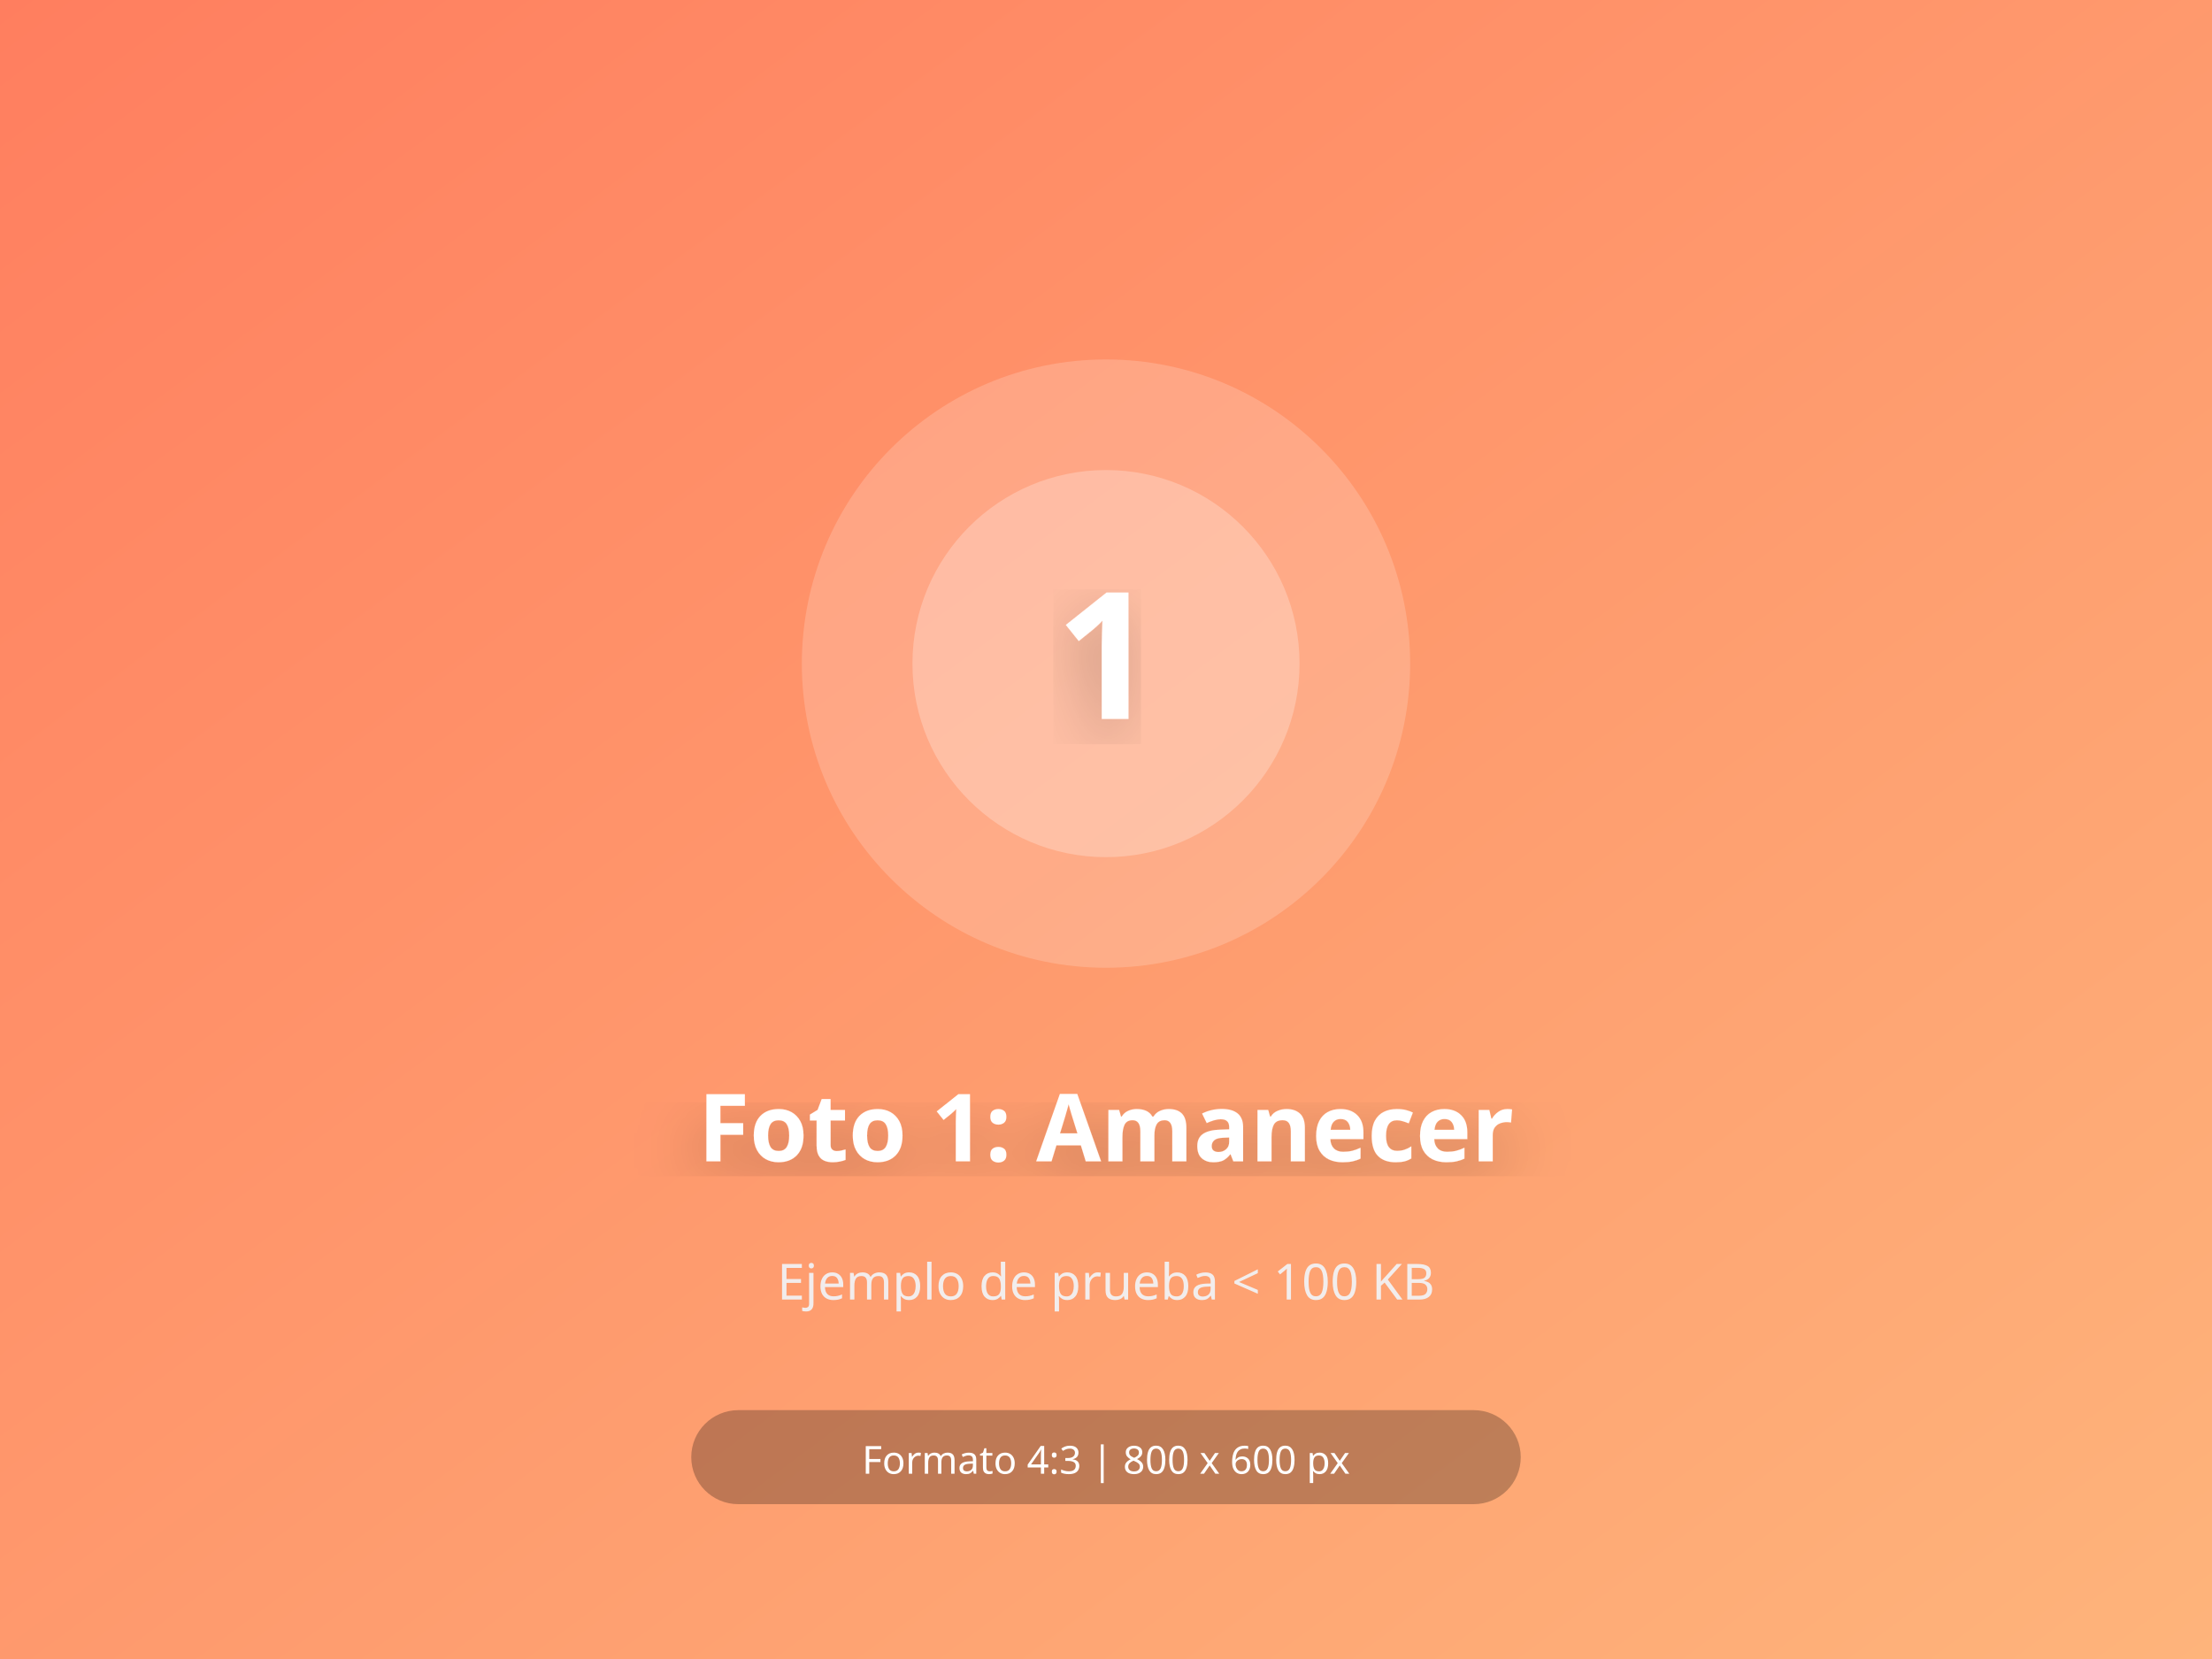
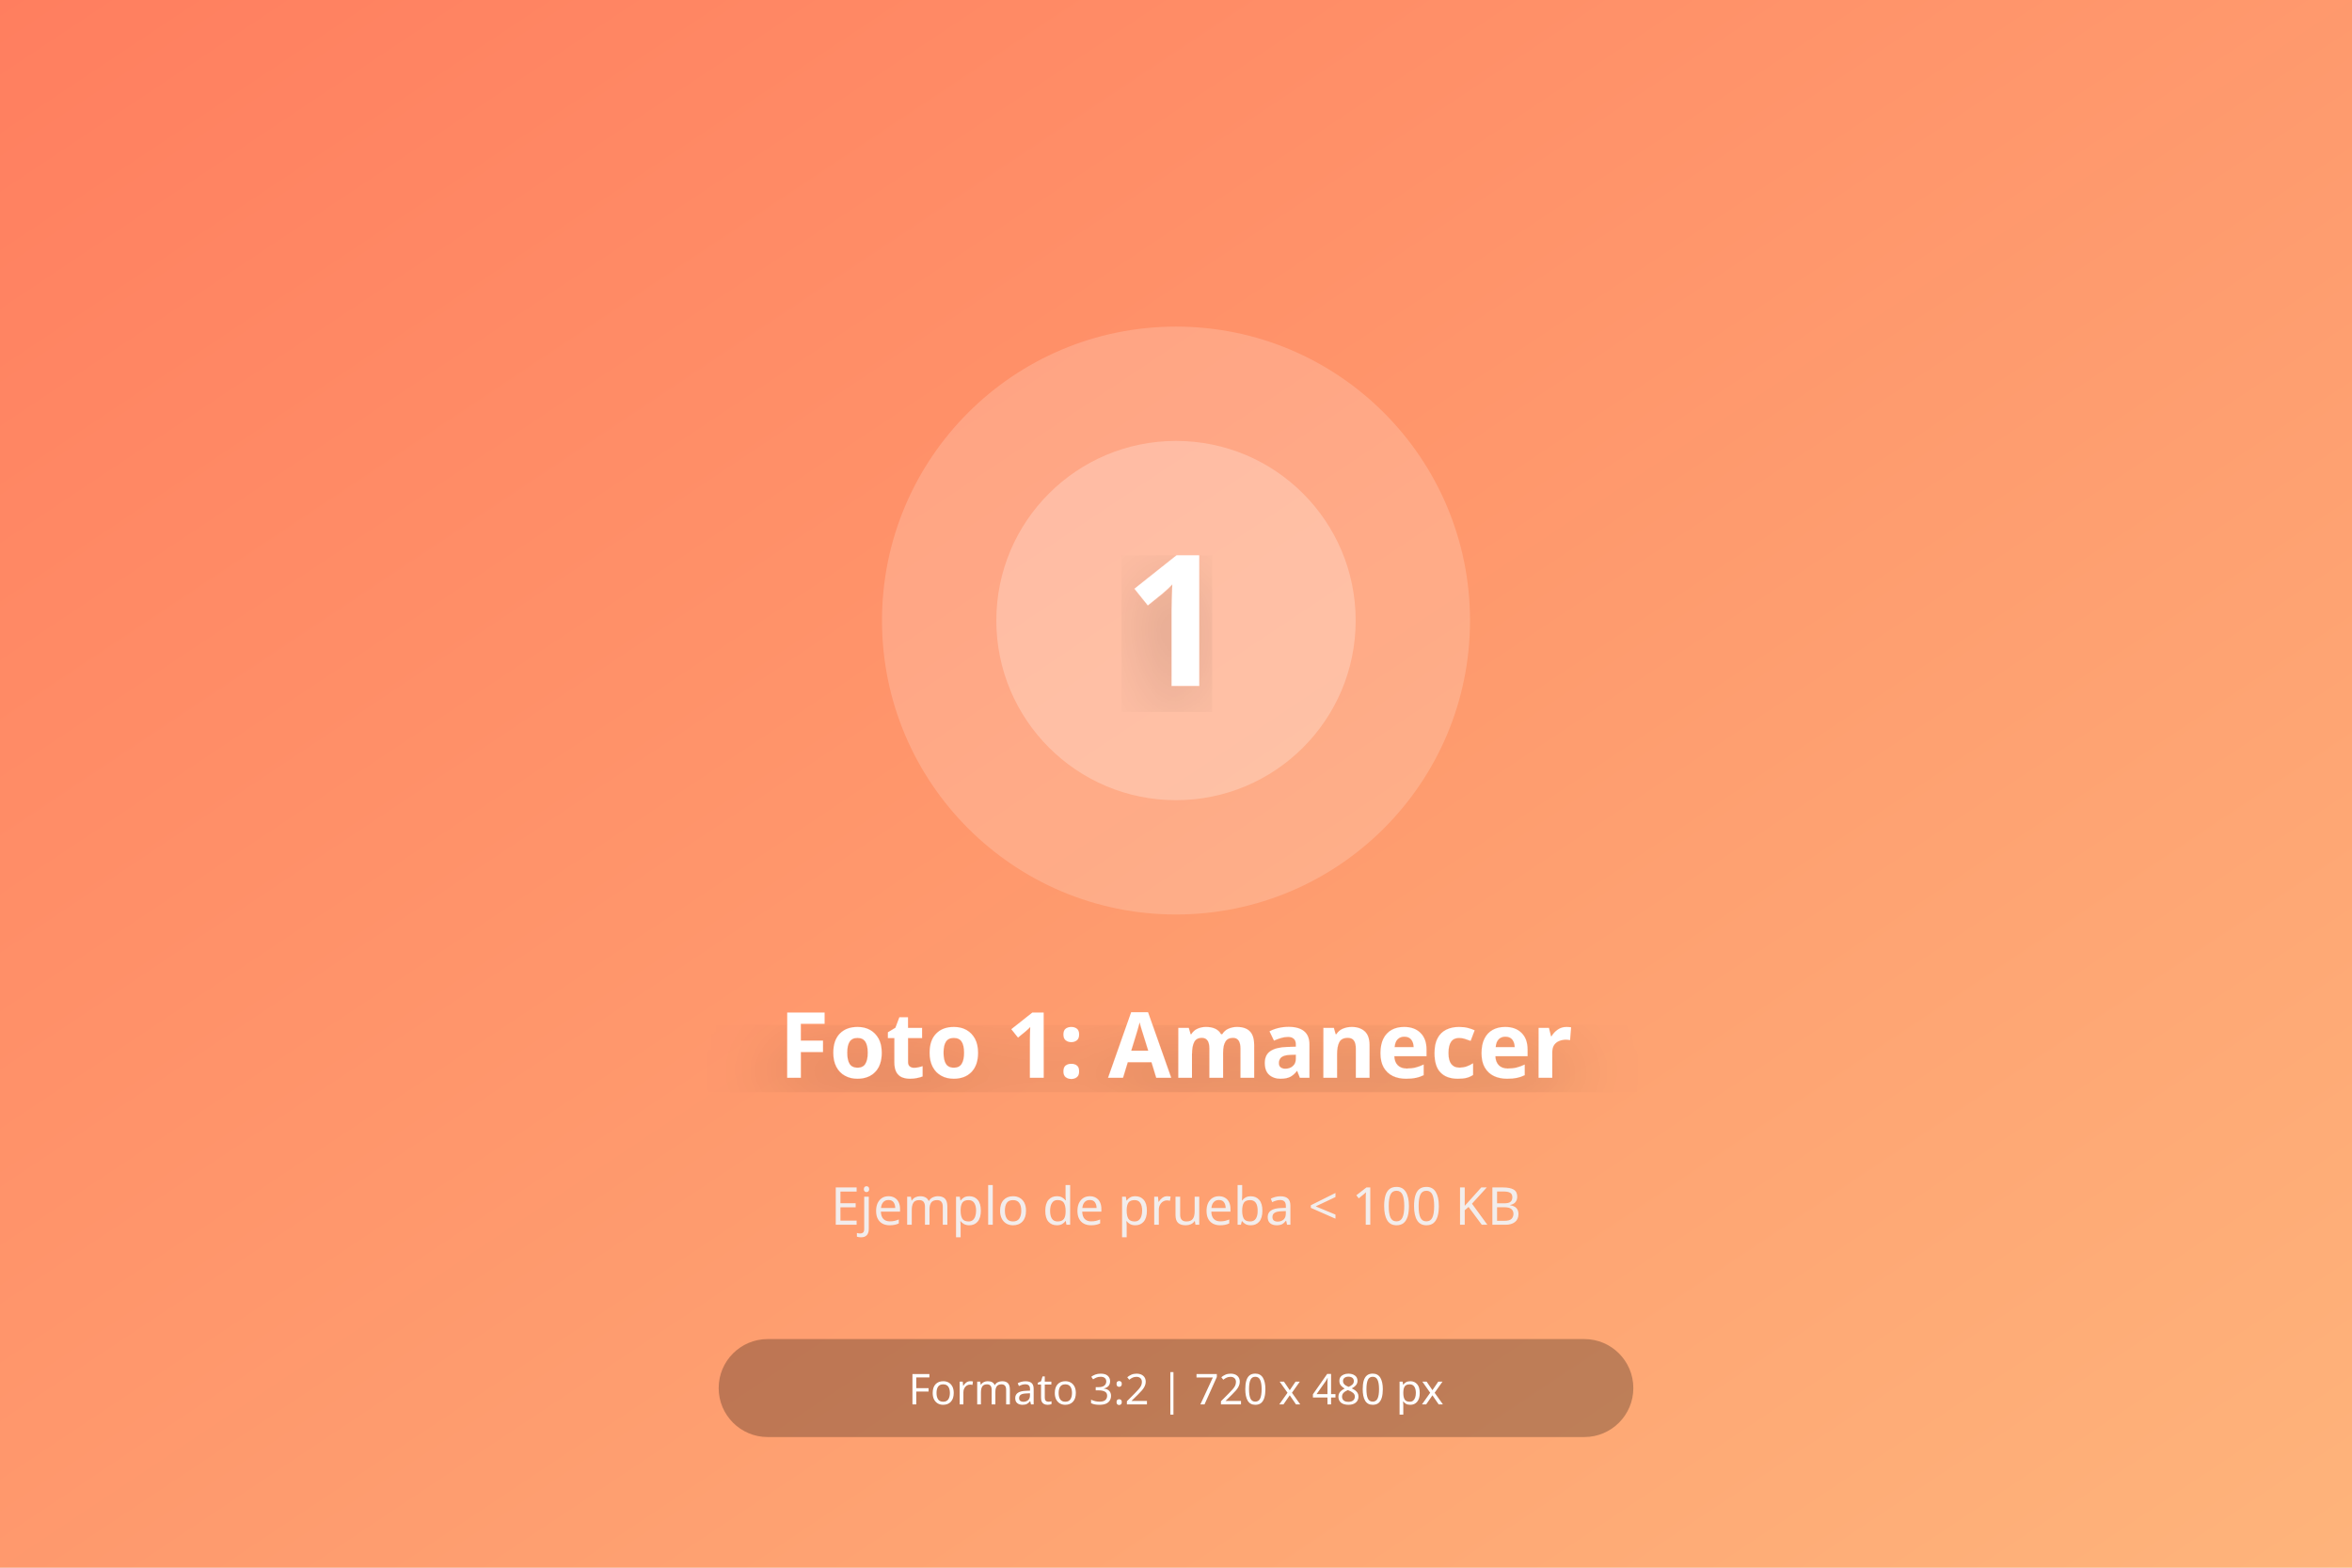
- <svg xmlns="http://www.w3.org/2000/svg" width="800" height="600" viewBox="0 0 800 600">
+ <svg xmlns="http://www.w3.org/2000/svg" width="720" height="480" viewBox="0 0 720 480">
  <defs>
    <linearGradient id="grad0" x1="0%" y1="0%" x2="100%" y2="100%">
      <stop offset="0%" stop-color="#ff7e5f" />
      <stop offset="100%" stop-color="#feb47b" />
    </linearGradient>
    <filter id="shadow" x="-20%" y="-20%" width="140%" height="140%">
      <feDropShadow dx="0" dy="8" stdDeviation="12" flood-color="#000" flood-opacity="0.3" />
    </filter>
  </defs>
-   <rect width="800" height="600" fill="url(#grad0)" />
-   <circle cx="400" cy="240" r="110" fill="#ffffff" opacity="0.18" />
-   <circle cx="400" cy="240" r="70" fill="#ffffff" opacity="0.25" />
-   <text x="400" y="260" font-family="system-ui, sans-serif" font-size="64" font-weight="bold" fill="#ffffff" text-anchor="middle" filter="url(#shadow)">1</text>
-   <text x="400" y="420" font-family="system-ui, sans-serif" font-size="34" font-weight="bold" fill="#ffffff" text-anchor="middle" filter="url(#shadow)">Foto 1: Amanecer</text>
-   <text x="400" y="470" font-family="system-ui, sans-serif" font-size="18" fill="#f1f5f9" text-anchor="middle" opacity="0.9">Ejemplo de prueba &lt; 100 KB</text>
-   <rect x="250" y="510" width="300" height="34" rx="17" fill="rgba(0,0,0,0.25)" />
-   <text x="400" y="533" font-family="system-ui, sans-serif" font-size="14" fill="#ffffff" text-anchor="middle">Formato 4:3 | 800 x 600 px</text>
+   <rect width="720" height="480" fill="url(#grad0)" />
+   <circle cx="360" cy="190" r="90" fill="#ffffff" opacity="0.18" />
+   <circle cx="360" cy="190" r="55" fill="#ffffff" opacity="0.25" />
+   <text x="360" y="210" font-family="system-ui, sans-serif" font-size="56" font-weight="bold" fill="#ffffff" text-anchor="middle" filter="url(#shadow)">1</text>
+   <text x="360" y="330" font-family="system-ui, sans-serif" font-size="28" font-weight="bold" fill="#ffffff" text-anchor="middle" filter="url(#shadow)">Foto 1: Amanecer</text>
+   <text x="360" y="375" font-family="system-ui, sans-serif" font-size="16" fill="#f1f5f9" text-anchor="middle" opacity="0.9">Ejemplo de prueba &lt; 100 KB</text>
+   <rect x="220" y="410" width="280" height="30" rx="15" fill="rgba(0,0,0,0.25)" />
+   <text x="360" y="430" font-family="system-ui, sans-serif" font-size="13" fill="#ffffff" text-anchor="middle">Formato 3:2 | 720 x 480 px</text>
</svg>
